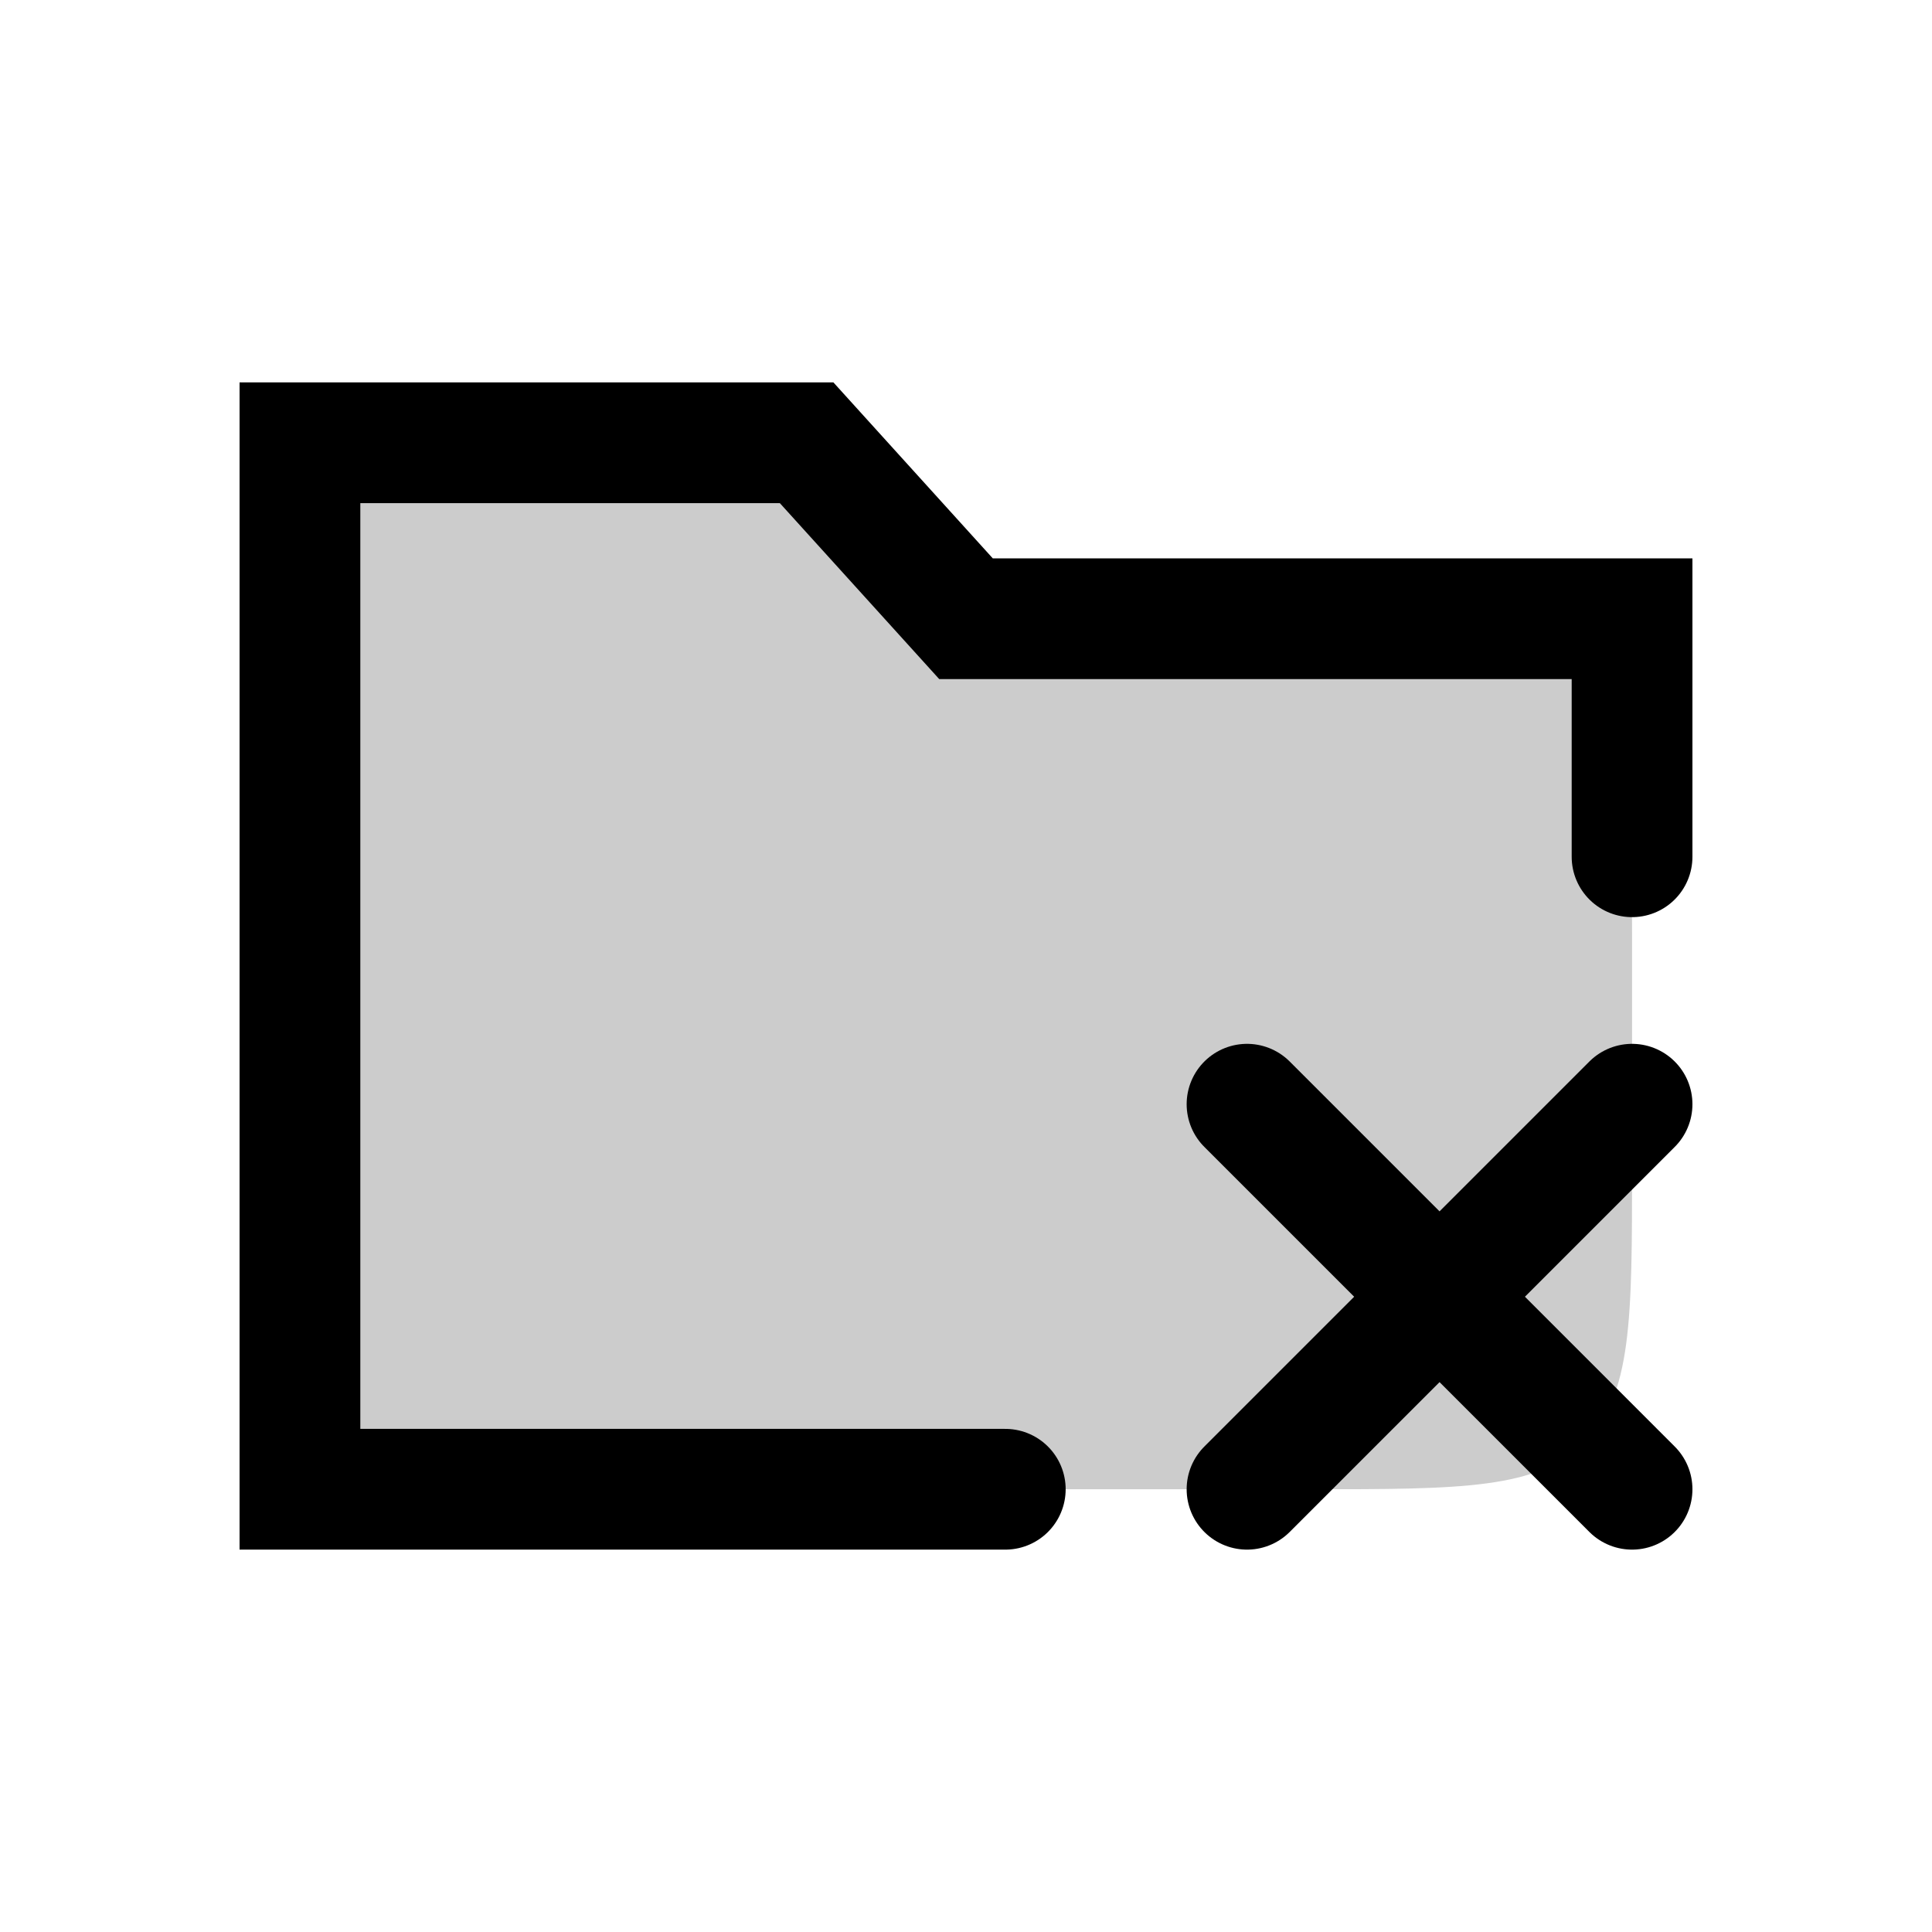
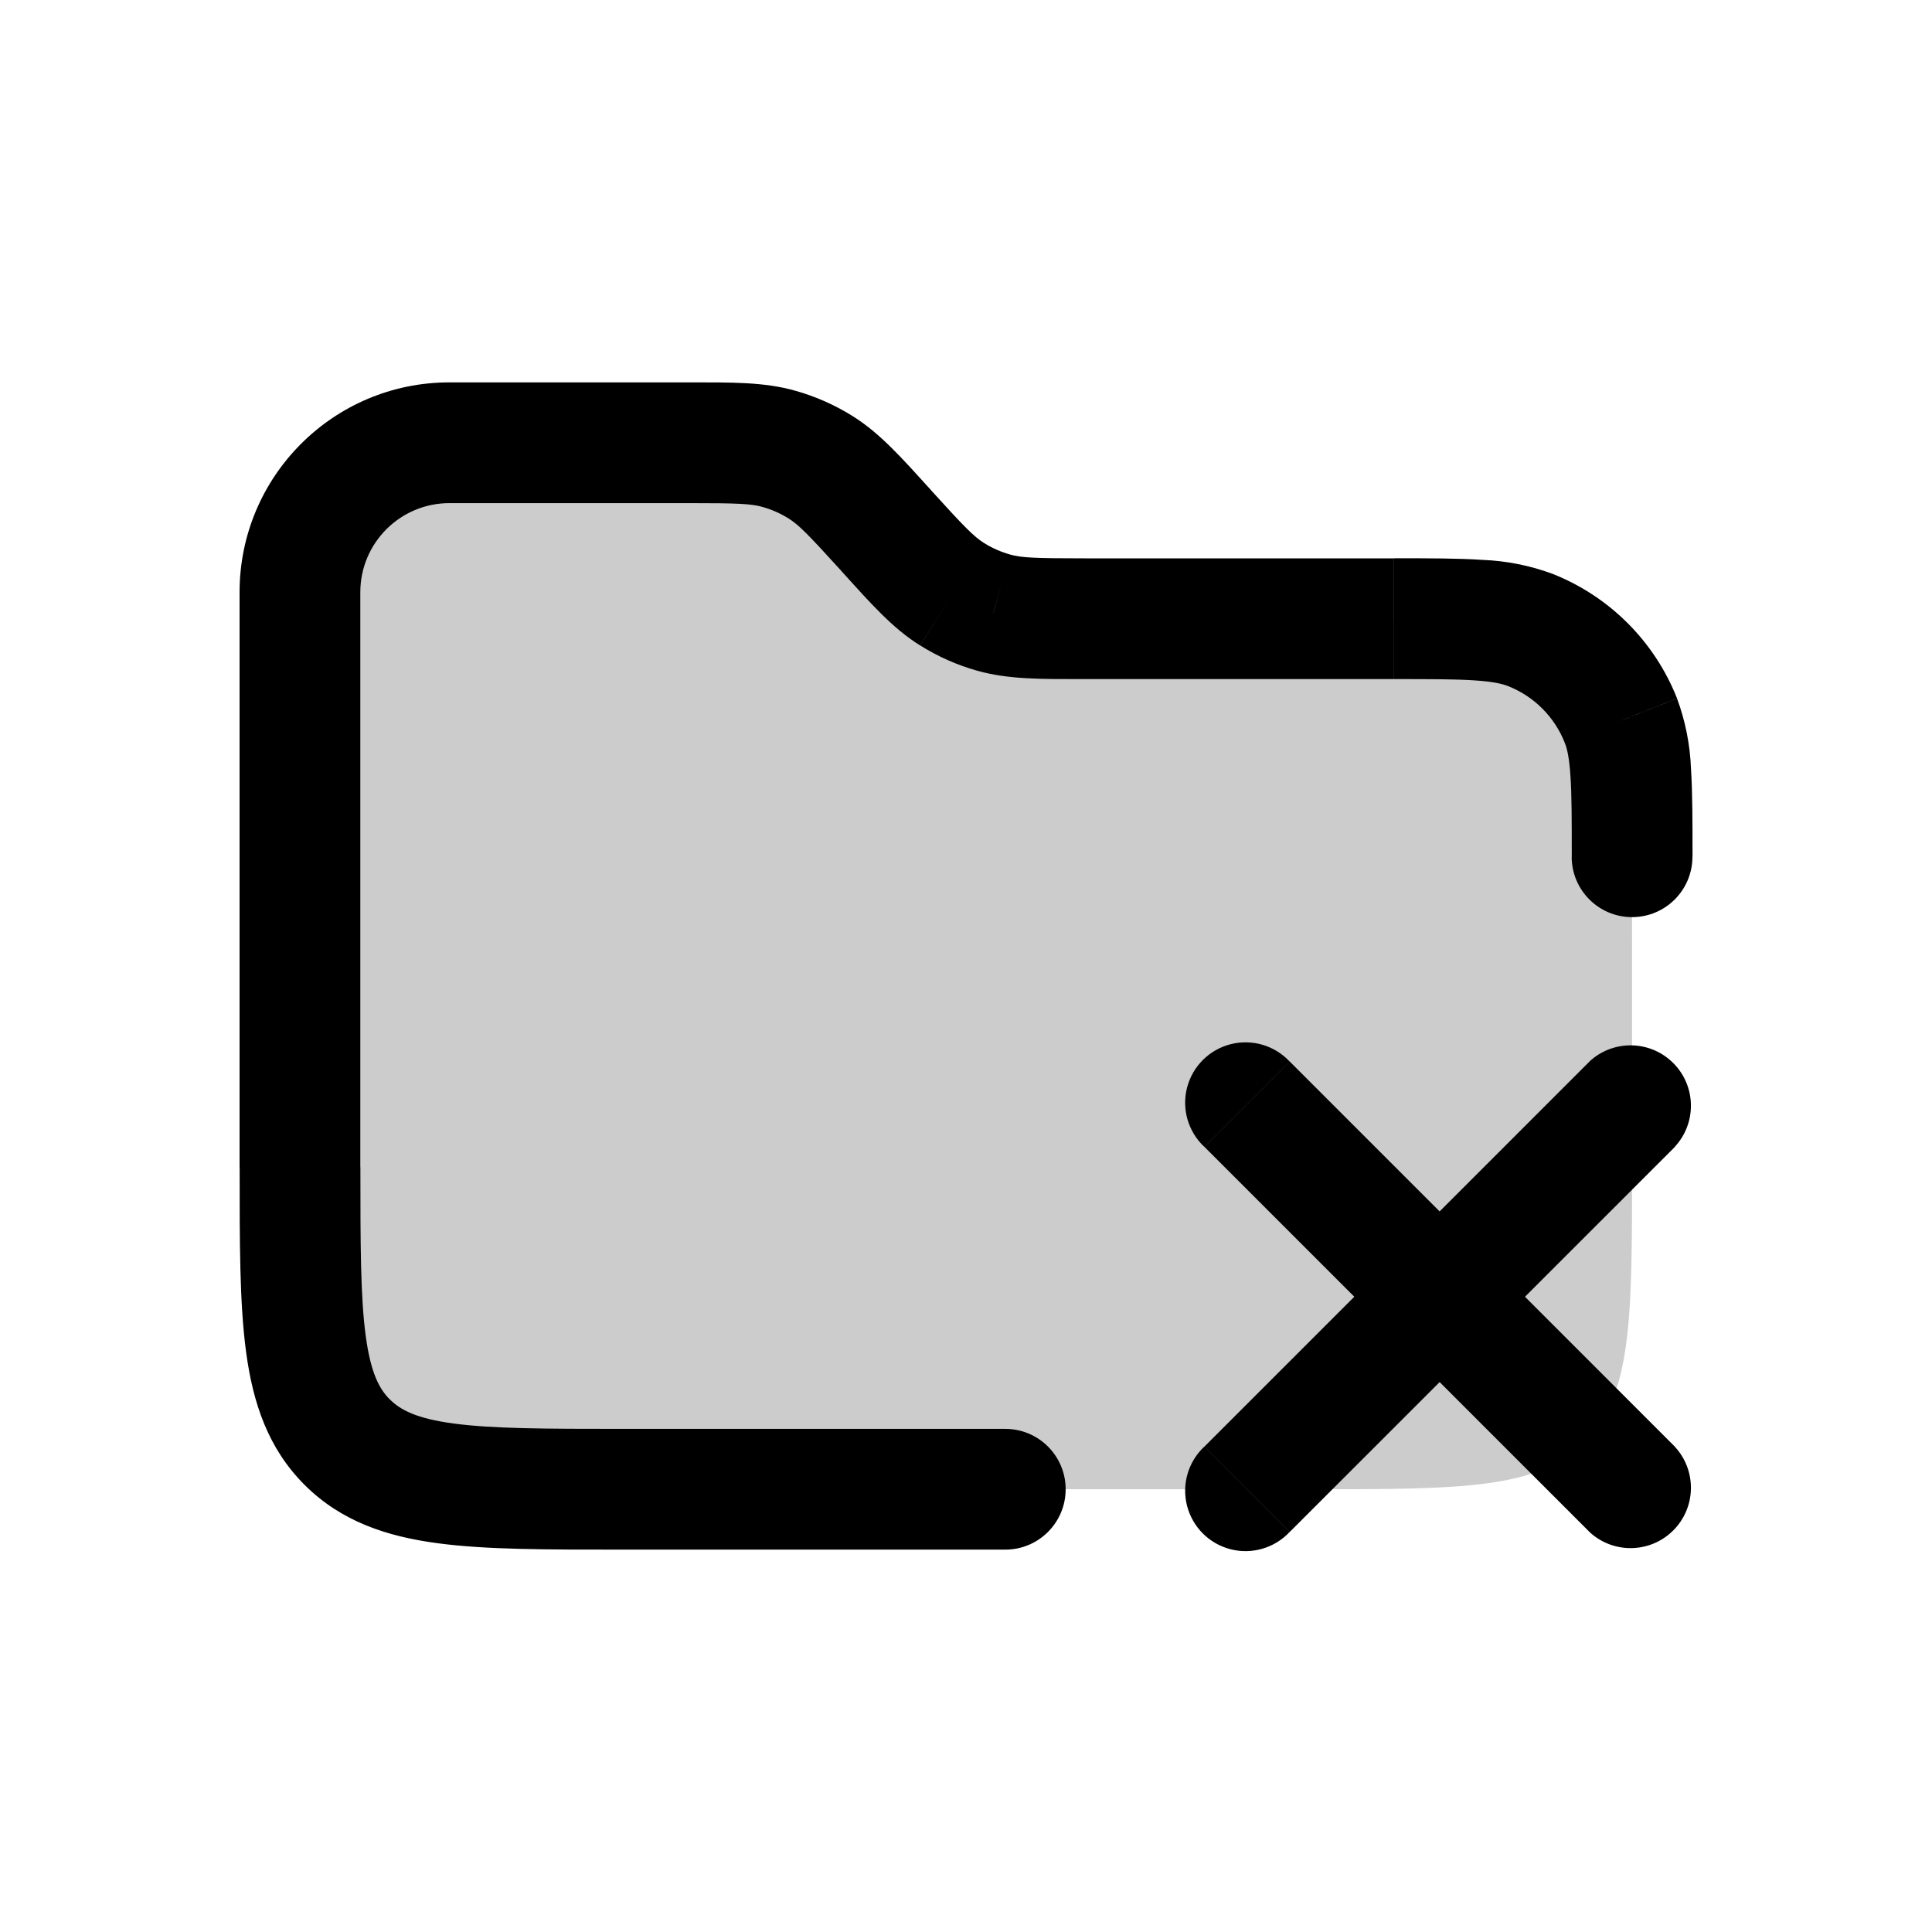
<svg xmlns="http://www.w3.org/2000/svg" width="24" height="24" fill="none" viewBox="0 0 24 24">
  <path fill="currentColor" d="M20.274 14.5v-2.814c0-1.886 0-2.829-.586-3.414-.585-.586-1.528-.586-3.414-.586h-2.8c-.577 0-.866 0-1.133-.076a2 2 0 0 1-.513-.228c-.236-.147-.43-.361-.818-.79-.388-.427-.582-.641-.818-.788a2 2 0 0 0-.513-.228C9.412 5.5 9.123 5.5 8.545 5.5H5.583a1.857 1.857 0 0 0-1.857 1.857V14.5c0 1.886 0 2.828.586 3.414.585.586 1.528.586 3.414.586h8.548c1.886 0 2.829 0 3.414-.586.586-.586.586-1.528.586-3.414Z" opacity=".2" />
-   <path stroke="currentColor" stroke-linecap="round" stroke-width="1.5" d="M20.274 10.643V7.686H12L10.02 5.5H3.726v13h8.762m3.003-4.783 4.783 4.783m0-4.783L15.491 18.5" />
+   <path fill="currentColor" d="M12.488 19.25a.75.75 0 0 0 0-1.5v1.5ZM11.01 6.593l.556-.504-.556.504Zm-.818-.79-.397.637.397-.637Zm-.513-.227-.205.722.205-.722Zm2.662 2.034-.205.721.205-.721Zm-.513-.228-.397.636.397-.636ZM4.312 17.914l.53-.53-.53.53ZM19.009 7.825l.275-.697-.275.697Zm.515 2.818a.75.75 0 0 0 1.5 0h-1.5Zm.61-1.691.698-.276-.697.276Zm-4.113 4.235a.75.75 0 1 0-1.06 1.06l.53-.53.53-.53Zm3.723 5.843a.75.75 0 0 0 1.06-1.06l-.53.53-.53.53Zm1.06-4.783a.75.75 0 0 0-1.06-1.06l.53.53.53.53Zm-5.843 3.723a.75.75 0 1 0 1.06 1.06l-.53-.53-.53-.53ZM3.726 14.5h.75V7.357h-1.5V14.5h.75Zm9.749-6.814v.75h3.842v-1.5h-3.842v.75ZM8.545 5.5v-.75H5.583v1.5h2.962V5.5Zm3.943 13v-.75H7.726v1.5h4.762v-.75Zm-6.905-13v-.75a2.607 2.607 0 0 0-2.607 2.607h1.5c0-.611.495-1.107 1.107-1.107V5.5Zm5.427 1.093.556-.504c-.36-.396-.631-.706-.977-.922l-.397.636-.397.637c.127.079.243.197.66.656l.555-.503ZM8.545 5.5v.75c.62 0 .786.007.93.048l.204-.722.205-.721c-.392-.112-.804-.105-1.339-.105v.75Zm1.647.303.397-.636a2.751 2.751 0 0 0-.705-.312l-.205.721-.205.722c.114.032.221.08.321.142l.397-.637Zm3.283 1.883v-.75c-.62 0-.786-.007-.93-.048l-.204.722-.205.721c.392.111.804.105 1.339.105v-.75ZM11.01 6.593l-.556.503c.36.397.631.707.976.922l.398-.636.397-.636c-.127-.08-.243-.197-.66-.657l-.555.504Zm1.33 1.017.206-.722a1.248 1.248 0 0 1-.321-.142l-.397.636-.397.636c.219.137.456.243.705.313l.205-.721ZM3.727 14.5h-.75c0 .922-.002 1.688.08 2.294.084.628.27 1.195.725 1.65l.53-.53.53-.53c-.13-.13-.237-.328-.299-.79-.065-.482-.066-1.13-.066-2.094h-.75Zm4 4v-.75c-.964 0-1.612-.002-2.095-.067-.461-.062-.659-.169-.79-.3l-.53.531-.53.53c.456.456 1.022.642 1.65.726.607.082 1.373.08 2.295.08v-.75Zm9.591-10.814v.75c.456 0 .761 0 .999.016.23.015.343.042.417.071l.276-.698.275-.697a2.826 2.826 0 0 0-.87-.173c-.298-.02-.661-.02-1.097-.02v.75Zm2.957 2.957h.75c0-.436 0-.799-.019-1.096a2.827 2.827 0 0 0-.173-.87l-.697.275-.698.275c.03.074.056.187.071.417.016.238.016.543.016 1h.75ZM19.01 7.825l-.276.698c.322.127.577.382.704.704l.698-.275.697-.276a2.75 2.75 0 0 0-1.548-1.548l-.275.697Zm-3.518 5.892-.53.53 4.783 4.783.53-.53.53-.53-4.783-4.783-.53.53Zm4.783 0-.53-.53-4.783 4.783.53.53.53.53 4.784-4.783-.53-.53Z" />
</svg>
